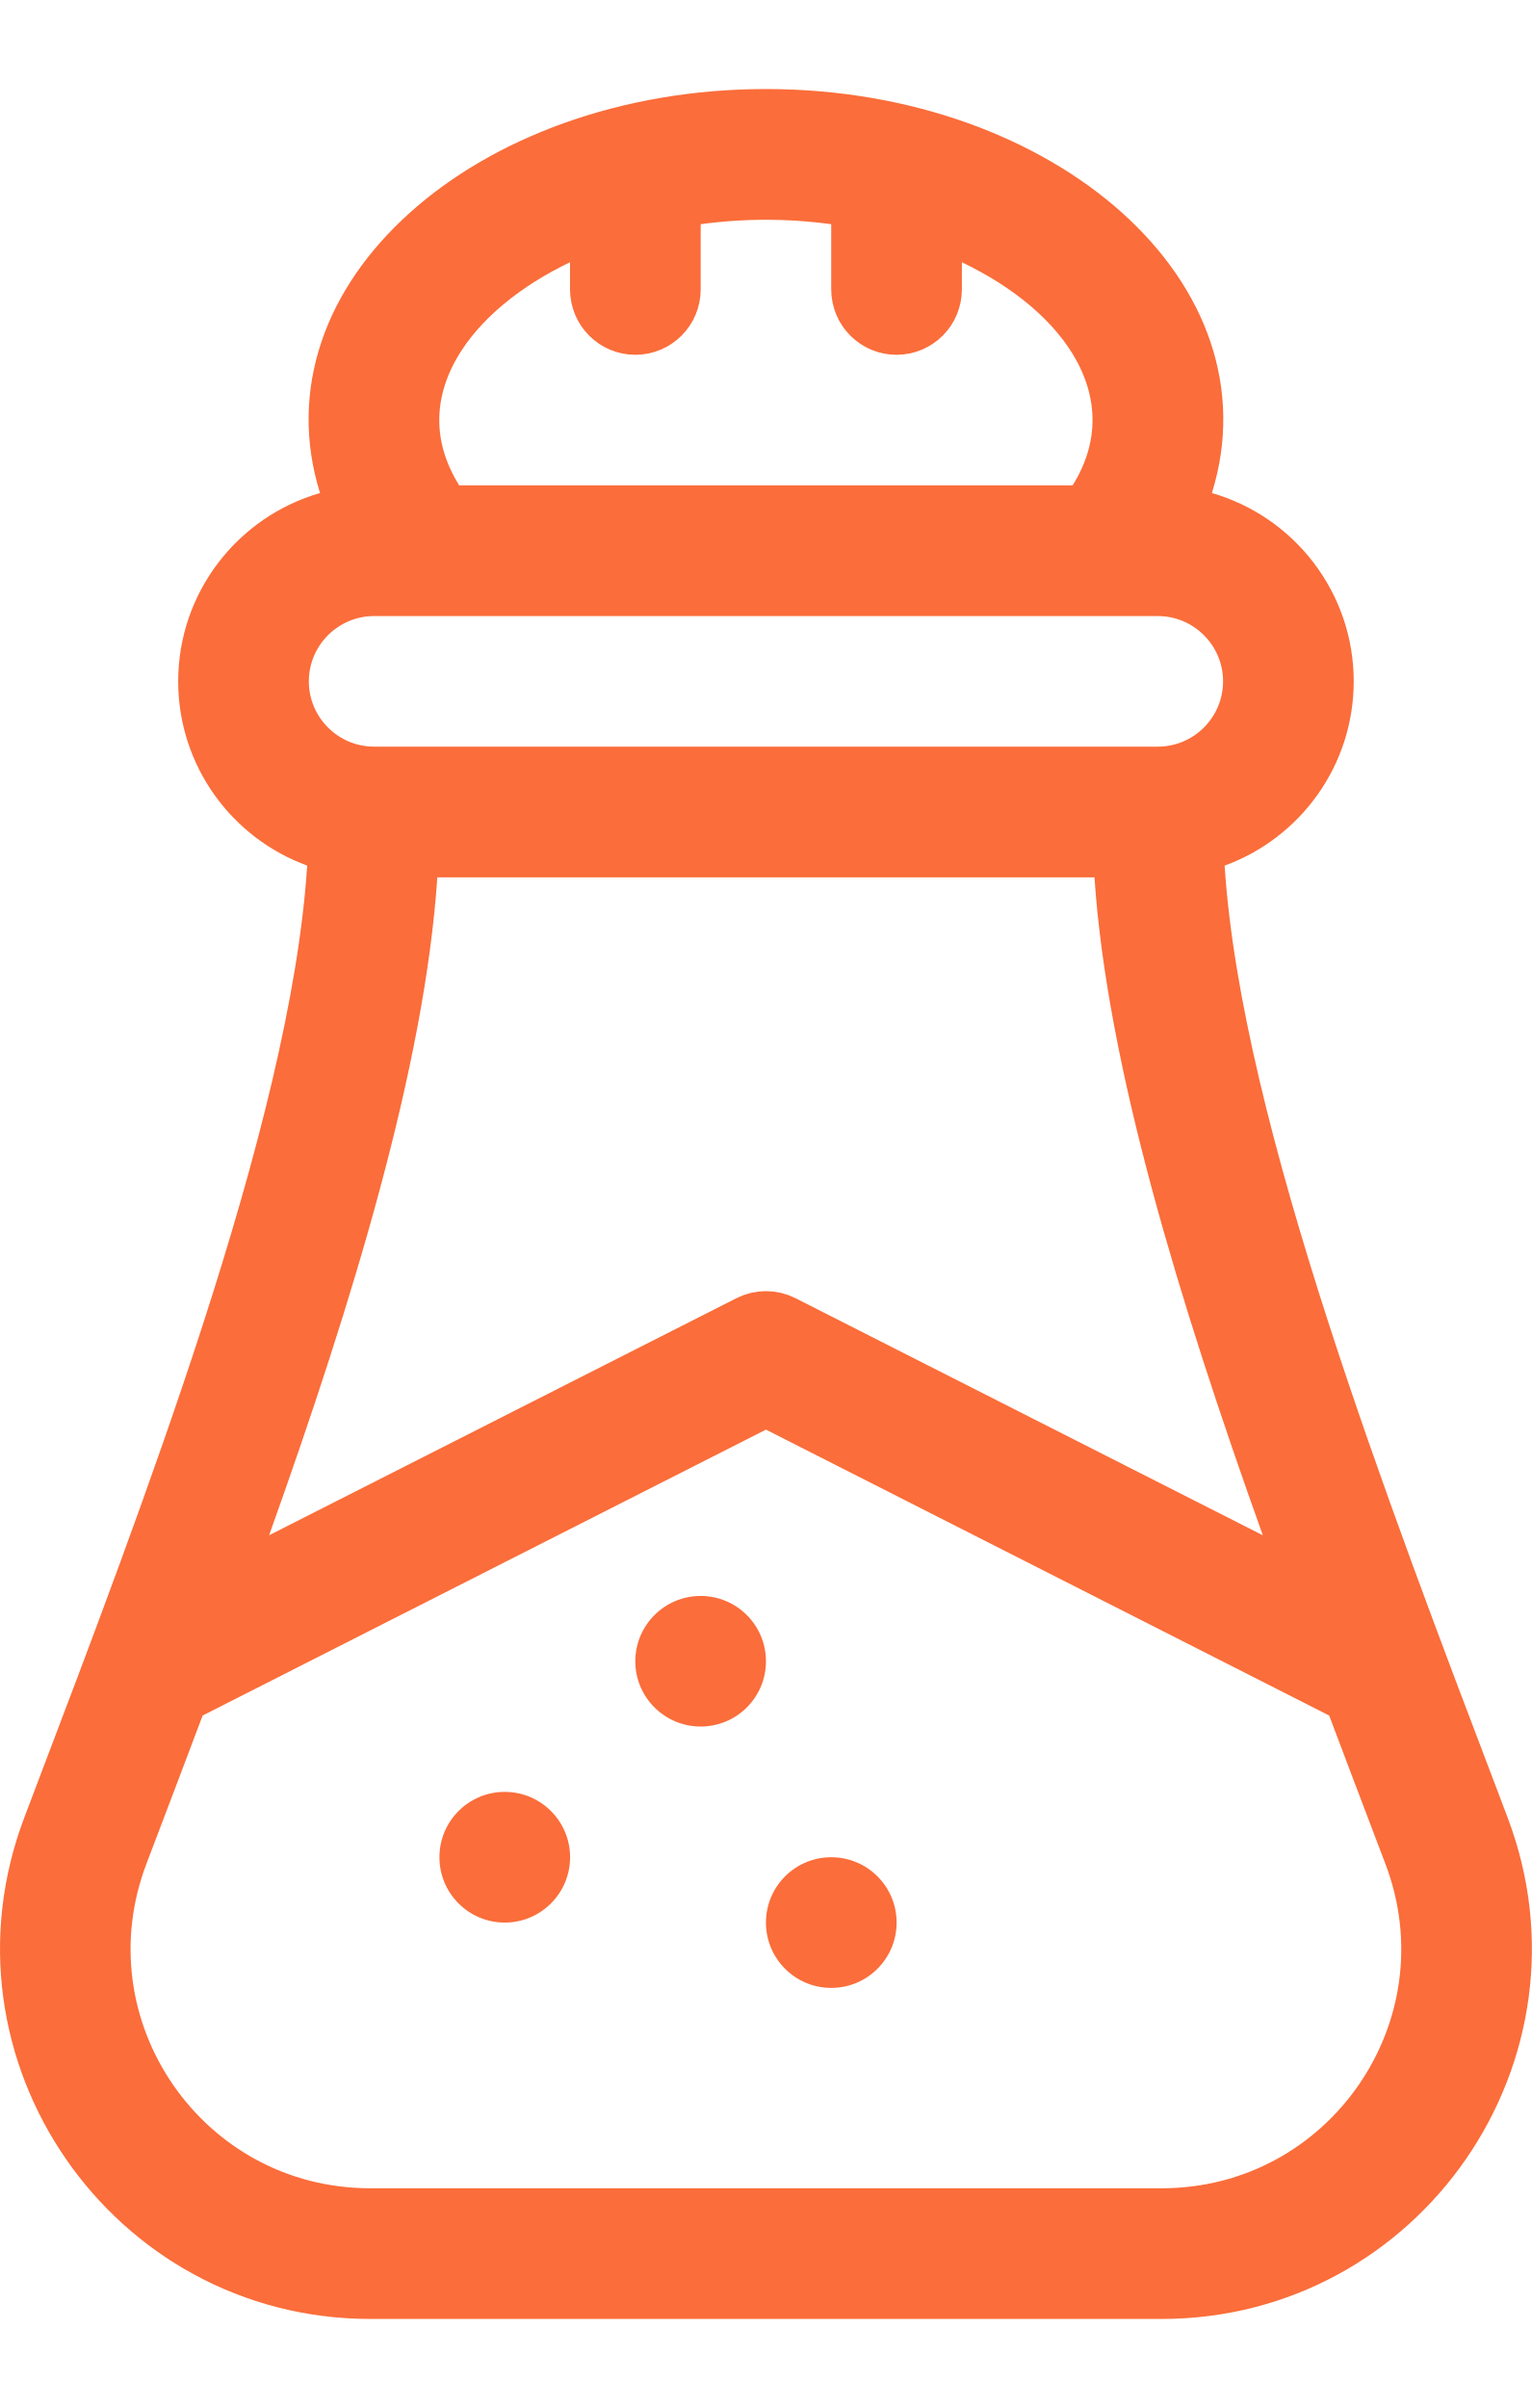
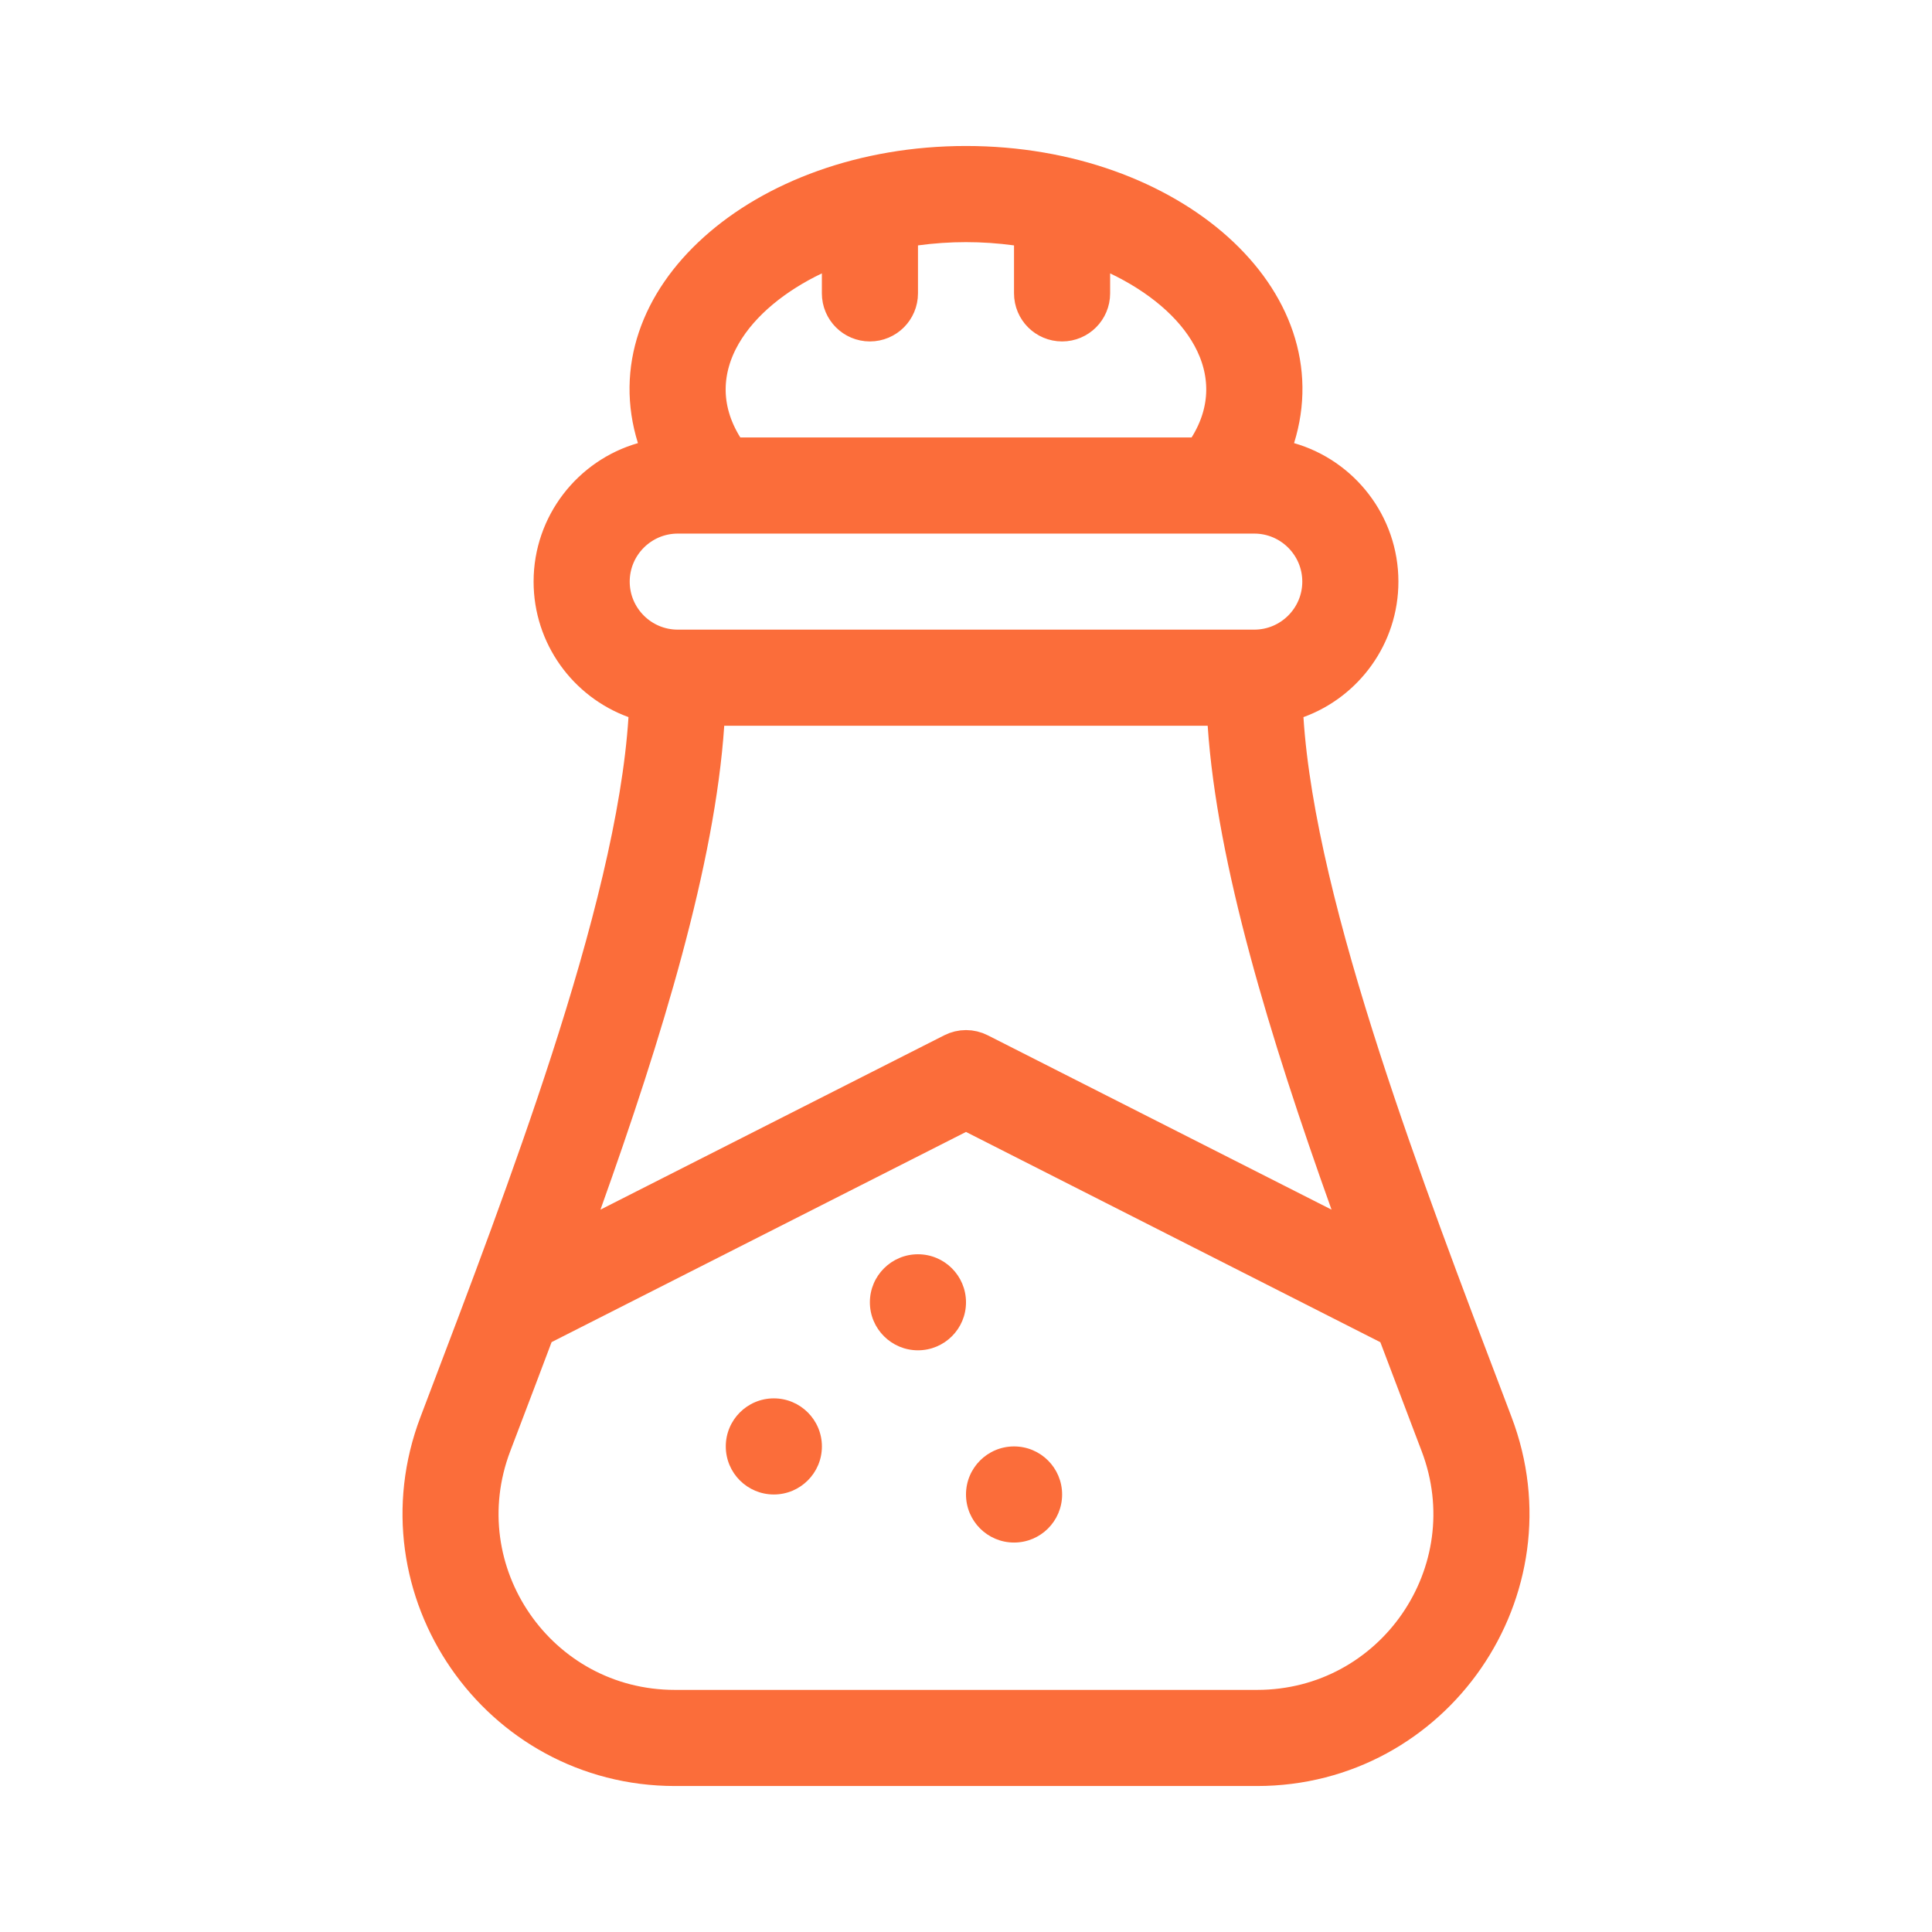
- <svg xmlns="http://www.w3.org/2000/svg" width="14" height="22" viewBox="0 0 14 22" fill="none">
-   <path d="M11.078 7.595L10.843 7.68L10.859 7.93C10.937 9.147 11.326 10.648 11.821 12.18C12.292 13.637 12.866 15.147 13.381 16.499C13.409 16.573 13.437 16.647 13.465 16.721C14.223 18.714 12.748 20.853 10.615 20.853H3.385C1.253 20.853 -0.223 18.714 0.535 16.721C0.568 16.632 0.603 16.542 0.637 16.452C1.135 15.143 1.7 13.658 2.168 12.214C2.666 10.675 3.062 9.156 3.14 7.93L3.156 7.68L2.922 7.595C2.361 7.391 1.962 6.853 1.962 6.225C1.962 5.562 2.408 5 3.017 4.825L3.345 4.731L3.243 4.405C2.993 3.604 3.279 2.811 3.968 2.192C4.66 1.57 5.745 1.147 7 1.147C8.254 1.147 9.339 1.57 10.032 2.192C10.72 2.811 11.007 3.604 10.757 4.405L10.655 4.73L10.983 4.825C11.592 5 12.038 5.562 12.038 6.225C12.038 6.853 11.638 7.391 11.078 7.595ZM10.335 7.993L10.314 7.682H10.003H3.997H3.685L3.664 7.993C3.552 9.659 2.914 11.765 2.145 13.915L1.863 14.703L2.61 14.324L6.881 12.158L6.881 12.158C6.956 12.12 7.044 12.12 7.119 12.158L7.119 12.158L11.39 14.324L12.137 14.703L11.855 13.915C11.086 11.765 10.447 9.659 10.335 7.993ZM5.543 2.396V1.868L5.066 2.095C4.578 2.328 4.135 2.673 3.887 3.104C3.627 3.555 3.589 4.089 3.913 4.61L4.011 4.768H4.196H9.803H9.989L10.086 4.61C10.396 4.113 10.379 3.589 10.131 3.135C9.893 2.699 9.453 2.343 8.934 2.095L8.457 1.868V2.396V2.644C8.457 2.79 8.339 2.908 8.193 2.908C8.048 2.908 7.93 2.79 7.93 2.644V2.048V1.757L7.641 1.718C7.214 1.66 6.785 1.66 6.358 1.718L6.07 1.757V2.048V2.644C6.07 2.79 5.952 2.908 5.806 2.908C5.661 2.908 5.543 2.79 5.543 2.644V2.396ZM1.027 16.908L1.339 17.026L1.027 16.908C0.399 18.56 1.616 20.326 3.385 20.326H10.615C12.382 20.326 13.601 18.561 12.972 16.908L12.661 17.026L12.972 16.908C12.946 16.839 12.92 16.77 12.894 16.703C12.744 16.308 12.602 15.935 12.459 15.555L12.414 15.434L12.298 15.376L7.151 12.764L7 12.688L6.849 12.764L1.701 15.376L1.586 15.434L1.54 15.555C1.399 15.93 1.263 16.288 1.108 16.695C1.082 16.764 1.055 16.835 1.027 16.908ZM10.581 5.295H3.419C2.906 5.295 2.489 5.712 2.489 6.225C2.489 6.738 2.906 7.155 3.419 7.155H10.581C11.094 7.155 11.511 6.738 11.511 6.225C11.511 5.712 11.094 5.295 10.581 5.295Z" fill="#FB6D3A" stroke="#FB6D3A" stroke-width="0.667" />
-   <path d="M4.613 17.565C4.942 17.565 5.21 17.298 5.21 16.968C5.21 16.638 4.942 16.371 4.613 16.371C4.283 16.371 4.016 16.638 4.016 16.968C4.016 17.298 4.283 17.565 4.613 17.565Z" fill="#FB6D3A" />
-   <path d="M6.403 15.774C6.733 15.774 7 15.507 7 15.178C7 14.848 6.733 14.581 6.403 14.581C6.074 14.581 5.806 14.848 5.806 15.178C5.806 15.507 6.074 15.774 6.403 15.774Z" fill="#FB6D3A" />
-   <path d="M7.597 18.162C7.926 18.162 8.194 17.895 8.194 17.565C8.194 17.235 7.926 16.968 7.597 16.968C7.267 16.968 7 17.235 7 17.565C7 17.895 7.267 18.162 7.597 18.162Z" fill="#FB6D3A" />
+ <svg xmlns="http://www.w3.org/2000/svg" width="24" height="24" viewBox="0 0 24 24" fill="none">
+   <path d="M16.078 8.595L15.843 8.68L15.859 8.93C15.937 10.147 16.326 11.648 16.821 13.18C17.292 14.637 17.866 16.147 18.381 17.499C18.409 17.573 18.437 17.647 18.465 17.721C19.223 19.714 17.748 21.853 15.615 21.853H8.385C6.253 21.853 4.777 19.714 5.535 17.721C5.568 17.632 5.603 17.542 5.637 17.452C6.135 16.143 6.7 14.658 7.168 13.214C7.666 11.675 8.062 10.156 8.14 8.93L8.156 8.68L7.922 8.595C7.361 8.391 6.962 7.853 6.962 7.225C6.962 6.562 7.408 6 8.017 5.825L8.345 5.731L8.243 5.405C7.993 4.604 8.279 3.811 8.968 3.192C9.66 2.57 10.745 2.147 12 2.147C13.254 2.147 14.339 2.57 15.032 3.192C15.72 3.811 16.007 4.604 15.757 5.405L15.655 5.73L15.983 5.825C16.592 6 17.038 6.562 17.038 7.225C17.038 7.853 16.638 8.391 16.078 8.595ZM15.335 8.993L15.314 8.682H15.003H8.997H8.685L8.664 8.993C8.552 10.659 7.914 12.765 7.145 14.915L6.863 15.703L7.61 15.324L11.881 13.158L11.881 13.158C11.956 13.12 12.044 13.12 12.119 13.158L12.119 13.158L16.39 15.324L17.137 15.703L16.855 14.915C16.086 12.765 15.447 10.659 15.335 8.993ZM10.543 3.396V2.868L10.066 3.095C9.578 3.328 9.135 3.673 8.887 4.104C8.627 4.555 8.589 5.089 8.913 5.61L9.011 5.768H9.196H14.803H14.989L15.086 5.61C15.396 5.113 15.379 4.589 15.131 4.135C14.893 3.699 14.453 3.343 13.934 3.095L13.457 2.868V3.396V3.644C13.457 3.79 13.339 3.908 13.194 3.908C13.048 3.908 12.93 3.79 12.93 3.644V3.048V2.757L12.642 2.718C12.214 2.66 11.785 2.66 11.358 2.718L11.07 2.757V3.048V3.644C11.07 3.79 10.952 3.908 10.806 3.908C10.661 3.908 10.543 3.79 10.543 3.644V3.396ZM6.027 17.908L6.339 18.026L6.027 17.908C5.399 19.56 6.616 21.326 8.385 21.326H15.615C17.382 21.326 18.601 19.561 17.972 17.908L17.661 18.026L17.972 17.908C17.946 17.839 17.92 17.77 17.894 17.703C17.744 17.308 17.602 16.935 17.459 16.555L17.414 16.434L17.298 16.376L12.151 13.764L12 13.688L11.849 13.764L6.701 16.375L6.586 16.434L6.54 16.555C6.399 16.93 6.263 17.288 6.108 17.695C6.082 17.764 6.055 17.835 6.027 17.908ZM15.581 6.295H8.419C7.906 6.295 7.489 6.712 7.489 7.225C7.489 7.738 7.906 8.155 8.419 8.155H15.581C16.094 8.155 16.511 7.738 16.511 7.225C16.511 6.712 16.094 6.295 15.581 6.295Z" fill="#FB6D3A" stroke="#FB6D3A" stroke-width="0.667" />
+   <path d="M9.613 18.565C9.942 18.565 10.21 18.298 10.21 17.968C10.21 17.638 9.942 17.371 9.613 17.371C9.283 17.371 9.016 17.638 9.016 17.968C9.016 18.298 9.283 18.565 9.613 18.565Z" fill="#FB6D3A" />
+   <path d="M11.403 16.774C11.733 16.774 12 16.507 12 16.178C12 15.848 11.733 15.581 11.403 15.581C11.074 15.581 10.806 15.848 10.806 16.178C10.806 16.507 11.074 16.774 11.403 16.774Z" fill="#FB6D3A" />
+   <path d="M12.597 19.162C12.927 19.162 13.194 18.895 13.194 18.565C13.194 18.235 12.927 17.968 12.597 17.968C12.267 17.968 12 18.235 12 18.565C12 18.895 12.267 19.162 12.597 19.162Z" fill="#FB6D3A" />
</svg>
